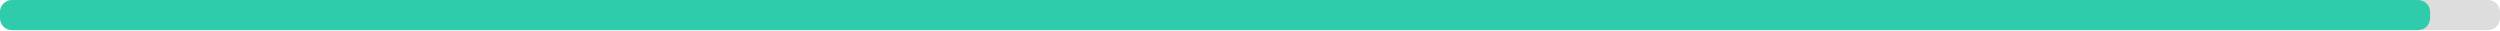
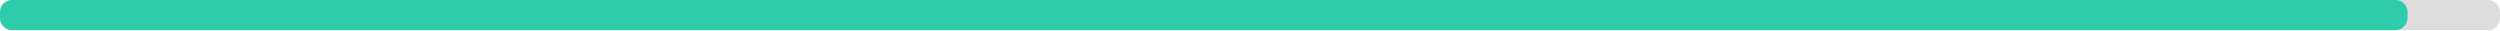
<svg xmlns="http://www.w3.org/2000/svg" width="830" height="10">
  <g>
    <rect style="fill: #ddd;" height="10" width="830" rx="4" y="0" x="0" />
-     <rect style="fill: #2eccaa;" height="10" width="806.8" rx="4" y="0" x="0" />
+     <rect style="fill: #2eccaa;" height="10" width="799.3" rx="4" y="0" x="0" />
  </g>
</svg>
